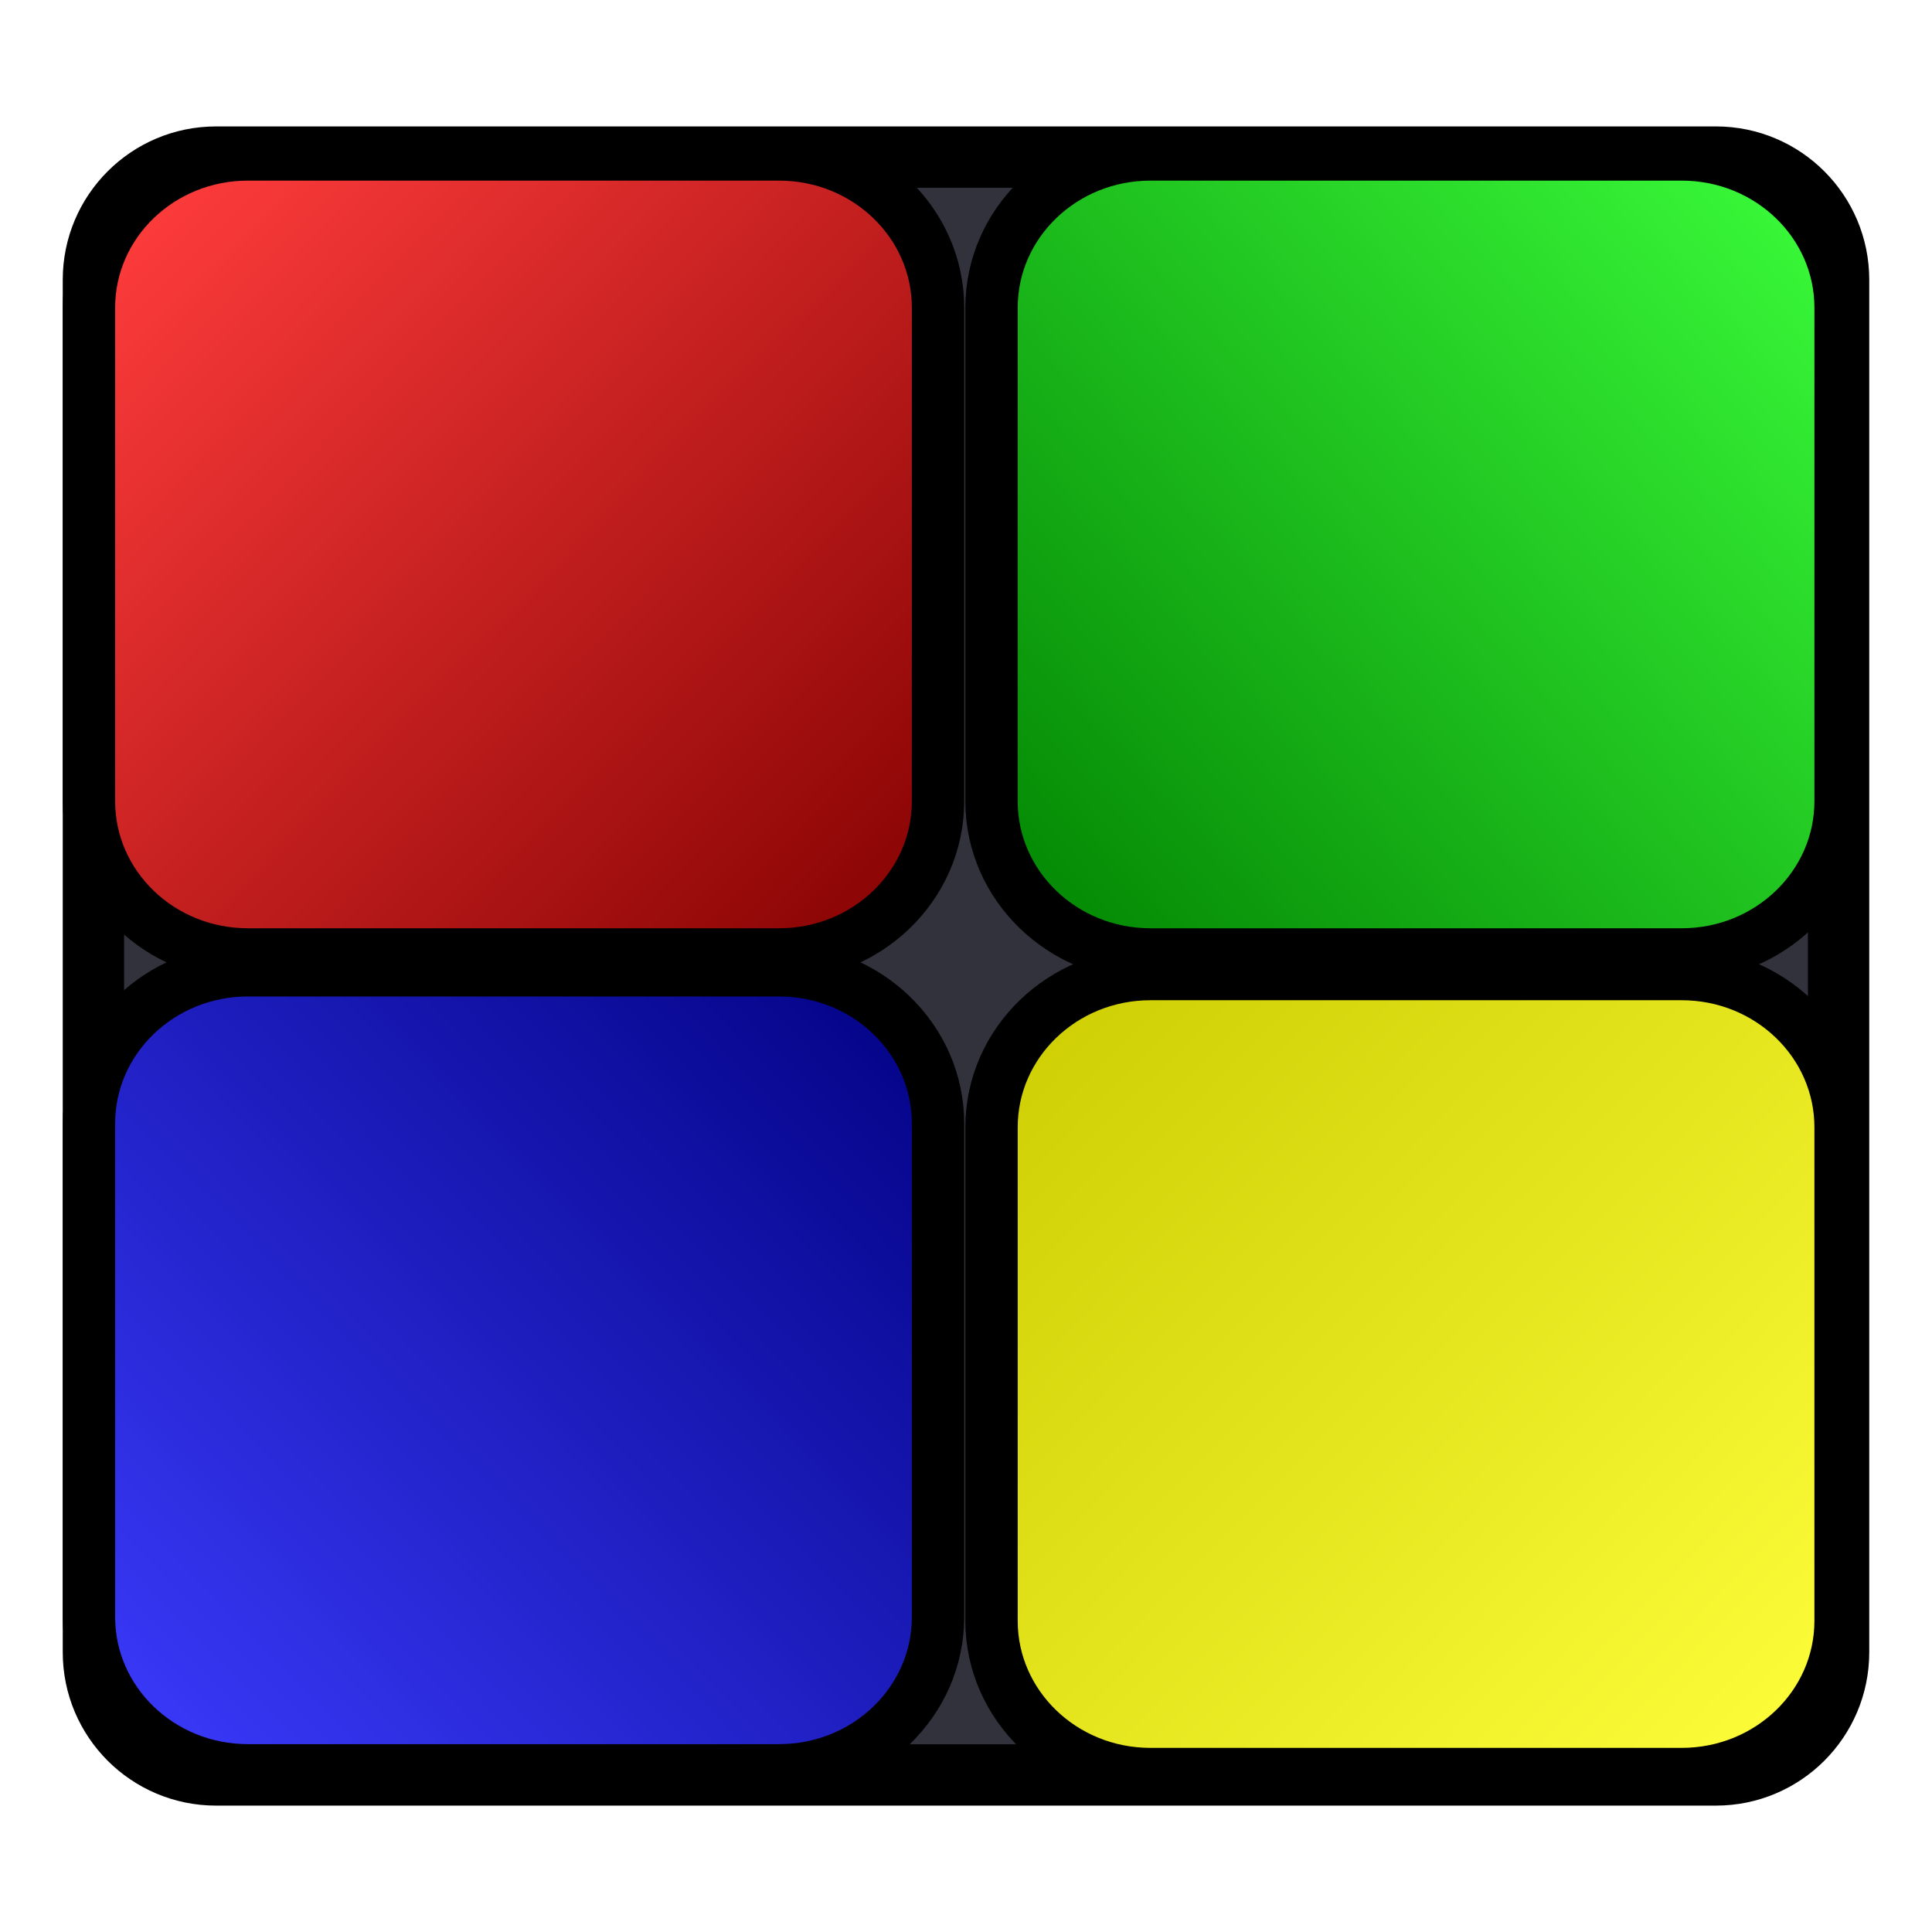
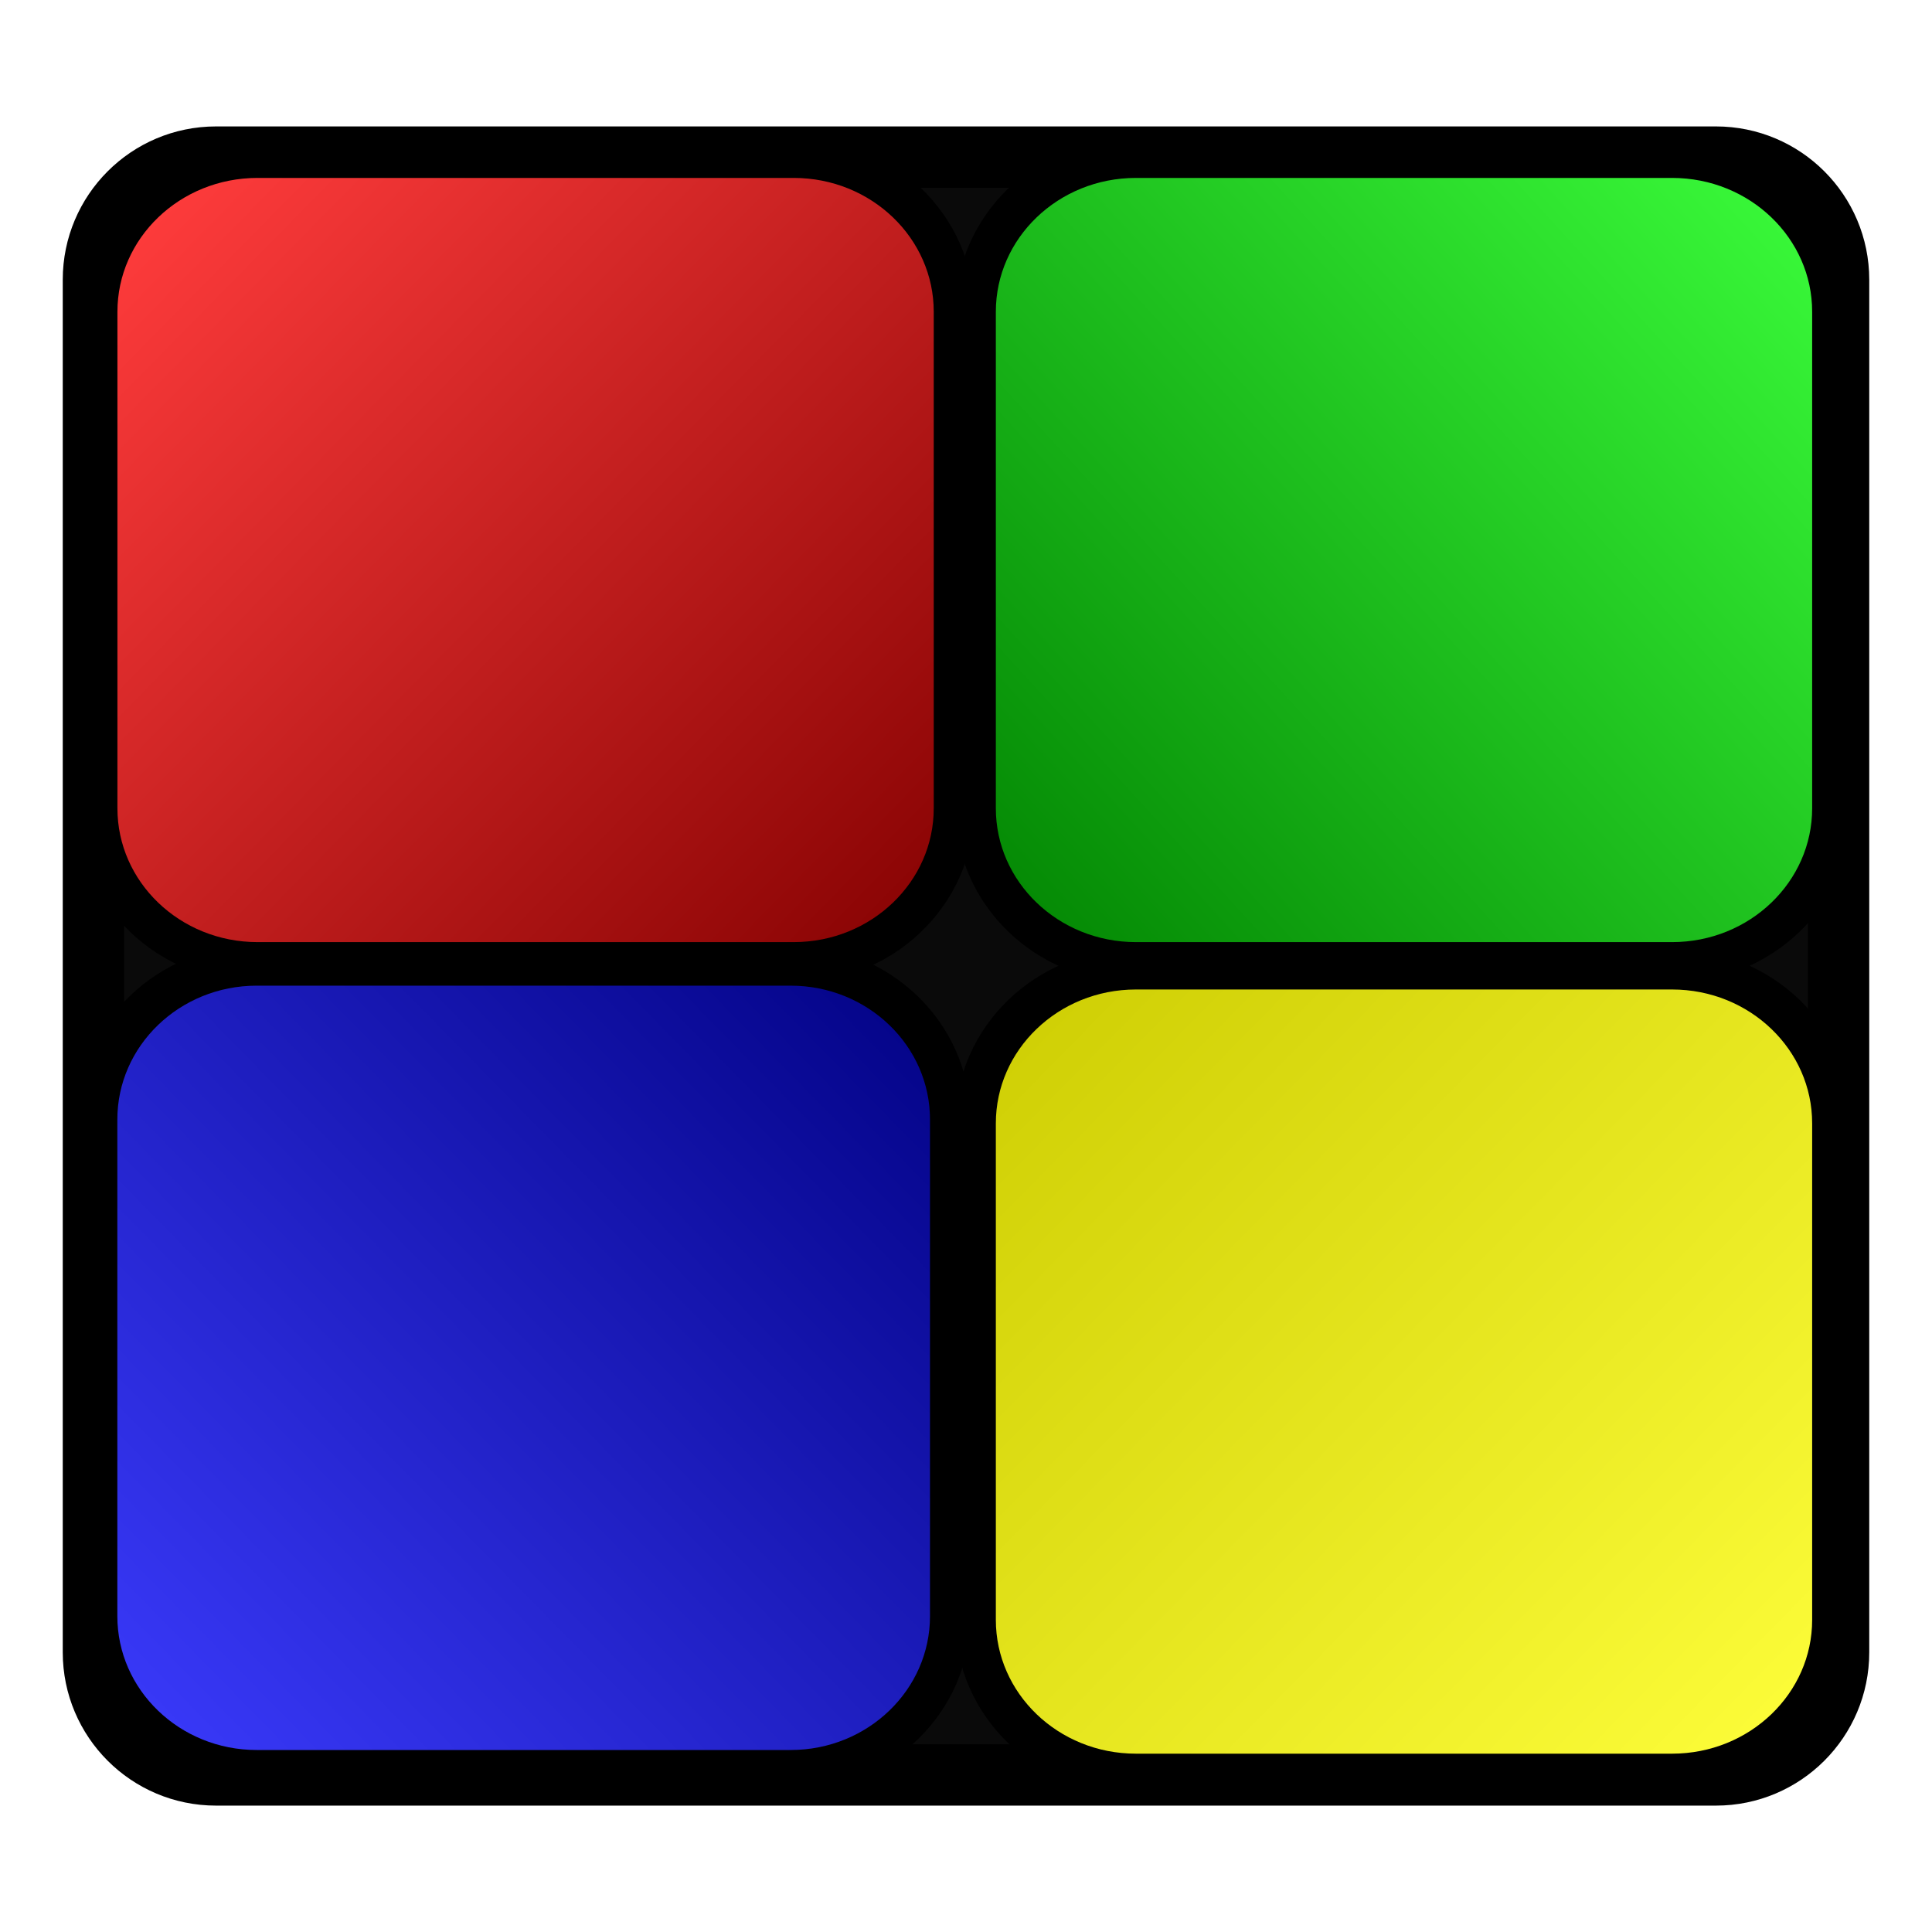
<svg xmlns="http://www.w3.org/2000/svg" xmlns:xlink="http://www.w3.org/1999/xlink" id="svg3055" version="1.1" width="48" height="48">
  <defs id="defs3059">
    <linearGradient id="linearGradient3935">
      <stop id="stop3937" offset="0" style="stop-color:#ffff3c;stop-opacity:1;" />
      <stop style="stop-color:#cbcb00;stop-opacity:1;" offset="1" id="stop3939" />
    </linearGradient>
    <linearGradient id="linearGradient3912">
      <stop id="stop3914" offset="0" style="stop-color:#3c3cff;stop-opacity:1;" />
      <stop style="stop-color:#000080;stop-opacity:1;" offset="1" id="stop3916" />
    </linearGradient>
    <linearGradient id="linearGradient3889">
      <stop id="stop3891" offset="0" style="stop-color:#3cff3c;stop-opacity:1;" />
      <stop style="stop-color:#008000;stop-opacity:1;" offset="1" id="stop3893" />
    </linearGradient>
    <linearGradient id="linearGradient3841">
      <stop style="stop-color:#ff3c3c;stop-opacity:1;" offset="0" id="stop3843" />
      <stop id="stop3849" offset="1" style="stop-color:#820000;stop-opacity:1;" />
    </linearGradient>
-     <linearGradient xlink:href="#linearGradient3841" id="linearGradient3853" x1="3.686" y1="3.597" x2="16.833" y2="16.19" gradientUnits="userSpaceOnUse" gradientTransform="matrix(1.534618,0,0,1.499233,-2.331291,-0.5076091)" />
-     <linearGradient y2="15.945" x2="2.358" y1="3.047" x1="16.817" gradientTransform="matrix(1.534619,0,0,1.499233,20.09245,-0.5076091)" gradientUnits="userSpaceOnUse" id="linearGradient3870" xlink:href="#linearGradient3889" />
-     <linearGradient y2="2.68" x2="16.894" y1="16.067" x1="2.953" gradientTransform="matrix(1.534619,0,0,1.499233,-2.331293,19.7625)" gradientUnits="userSpaceOnUse" id="linearGradient3870-8" xlink:href="#linearGradient3912" />
-     <linearGradient y2="2.497" x2="2.663" y1="16.129" x1="16.879" gradientTransform="matrix(1.534618,0,0,1.499233,20.09245,19.85554)" gradientUnits="userSpaceOnUse" id="linearGradient3870-7" xlink:href="#linearGradient3935" />
+     <linearGradient xlink:href="#linearGradient3841" id="linearGradient3853" x1="3.686" y1="3.597" x2="16.833" y2="16.19" gradientUnits="userSpaceOnUse" gradientTransform="matrix(1.548637,0,0,1.508025,-2.168798,-0.4535298)" />
+     <linearGradient y2="15.945" x2="2.358" y1="3.047" x1="16.817" gradientTransform="matrix(1.548637,0,0,1.508025,19.6552,-0.4535297)" gradientUnits="userSpaceOnUse" id="linearGradient3870" xlink:href="#linearGradient3889" />
+     <linearGradient y2="2.68" x2="16.894" y1="16.067" x1="2.953" gradientTransform="matrix(1.541883,0,0,1.508187,-2.149884,19.61517)" gradientUnits="userSpaceOnUse" id="linearGradient3870-8" xlink:href="#linearGradient3912" />
+     <linearGradient y2="2.497" x2="2.663" y1="16.129" x1="16.879" gradientTransform="matrix(1.548637,0,0,1.508025,19.6552,19.70974)" gradientUnits="userSpaceOnUse" id="linearGradient3870-7" xlink:href="#linearGradient3935" />
  </defs>
-   <rect style="fill:#32323c;fill-opacity:1;stroke:#000000;stroke-width:1.524;stroke-opacity:1" id="rect3065" width="43.358" height="40.195" x="2.321" y="3.903" rx="3.047" ry="3.047" />
-   <rect style="fill:url(#linearGradient3853);fill-opacity:1;stroke:#000000;stroke-width:1.301;stroke-miterlimit:4;stroke-opacity:1;stroke-dasharray:none" id="rect3835" width="21.095" height="19.876" x="2.21" y="3.837" rx="3.948" ry="3.807" />
-   <rect style="fill:url(#linearGradient3870);fill-opacity:1;stroke:#000000;stroke-width:1.301;stroke-miterlimit:4;stroke-opacity:1;stroke-dasharray:none" id="rect3835-0" width="21.095" height="19.876" x="24.634" y="3.837" rx="3.948" ry="3.807" />
-   <rect style="fill:url(#linearGradient3870-8);fill-opacity:1;stroke:#000000;stroke-width:1.301;stroke-miterlimit:4;stroke-opacity:1;stroke-dasharray:none" id="rect3835-7" width="21.095" height="19.876" x="2.21" y="24.107" rx="3.948" ry="3.807" />
-   <rect style="fill:url(#linearGradient3870-7);fill-opacity:1;stroke:#000000;stroke-width:1.301;stroke-miterlimit:4;stroke-opacity:1;stroke-dasharray:none" id="rect3835-76" width="21.095" height="19.876" x="24.634" y="24.2" rx="3.948" ry="3.807" />
+   <rect style="fill:#0a0a0a;fill-opacity:1;stroke:#000000;stroke-width:1.524;stroke-opacity:1" id="rect3065" width="43.358" height="40.195" x="2.321" y="3.903" rx="3.047" ry="3.047" />
+   <rect style="fill:url(#linearGradient3853);fill-opacity:1;stroke:#000000;stroke-width:1.007;stroke-miterlimit:4;stroke-opacity:1;stroke-dasharray:none" id="rect3835" width="21.288" height="19.993" x="2.414" y="3.917" rx="3.984" ry="3.829" />
+   <rect style="fill:url(#linearGradient3870);fill-opacity:1;stroke:#000000;stroke-width:1.007;stroke-miterlimit:4;stroke-opacity:1;stroke-dasharray:none" id="rect3835-0" width="21.288" height="19.993" x="24.238" y="3.917" rx="3.984" ry="3.829" />
+   <rect style="fill:url(#linearGradient3870-8);fill-opacity:1;stroke:#000000;stroke-width:1.005;stroke-miterlimit:4;stroke-opacity:1;stroke-dasharray:none" id="rect3835-7" width="21.195" height="19.995" x="2.413" y="23.986" rx="3.966" ry="3.829" />
+   <rect style="fill:url(#linearGradient3870-7);fill-opacity:1;stroke:#000000;stroke-width:1.007;stroke-miterlimit:4;stroke-opacity:1;stroke-dasharray:none" id="rect3835-76" width="21.288" height="19.993" x="24.238" y="24.08" rx="3.984" ry="3.829" />
</svg>
